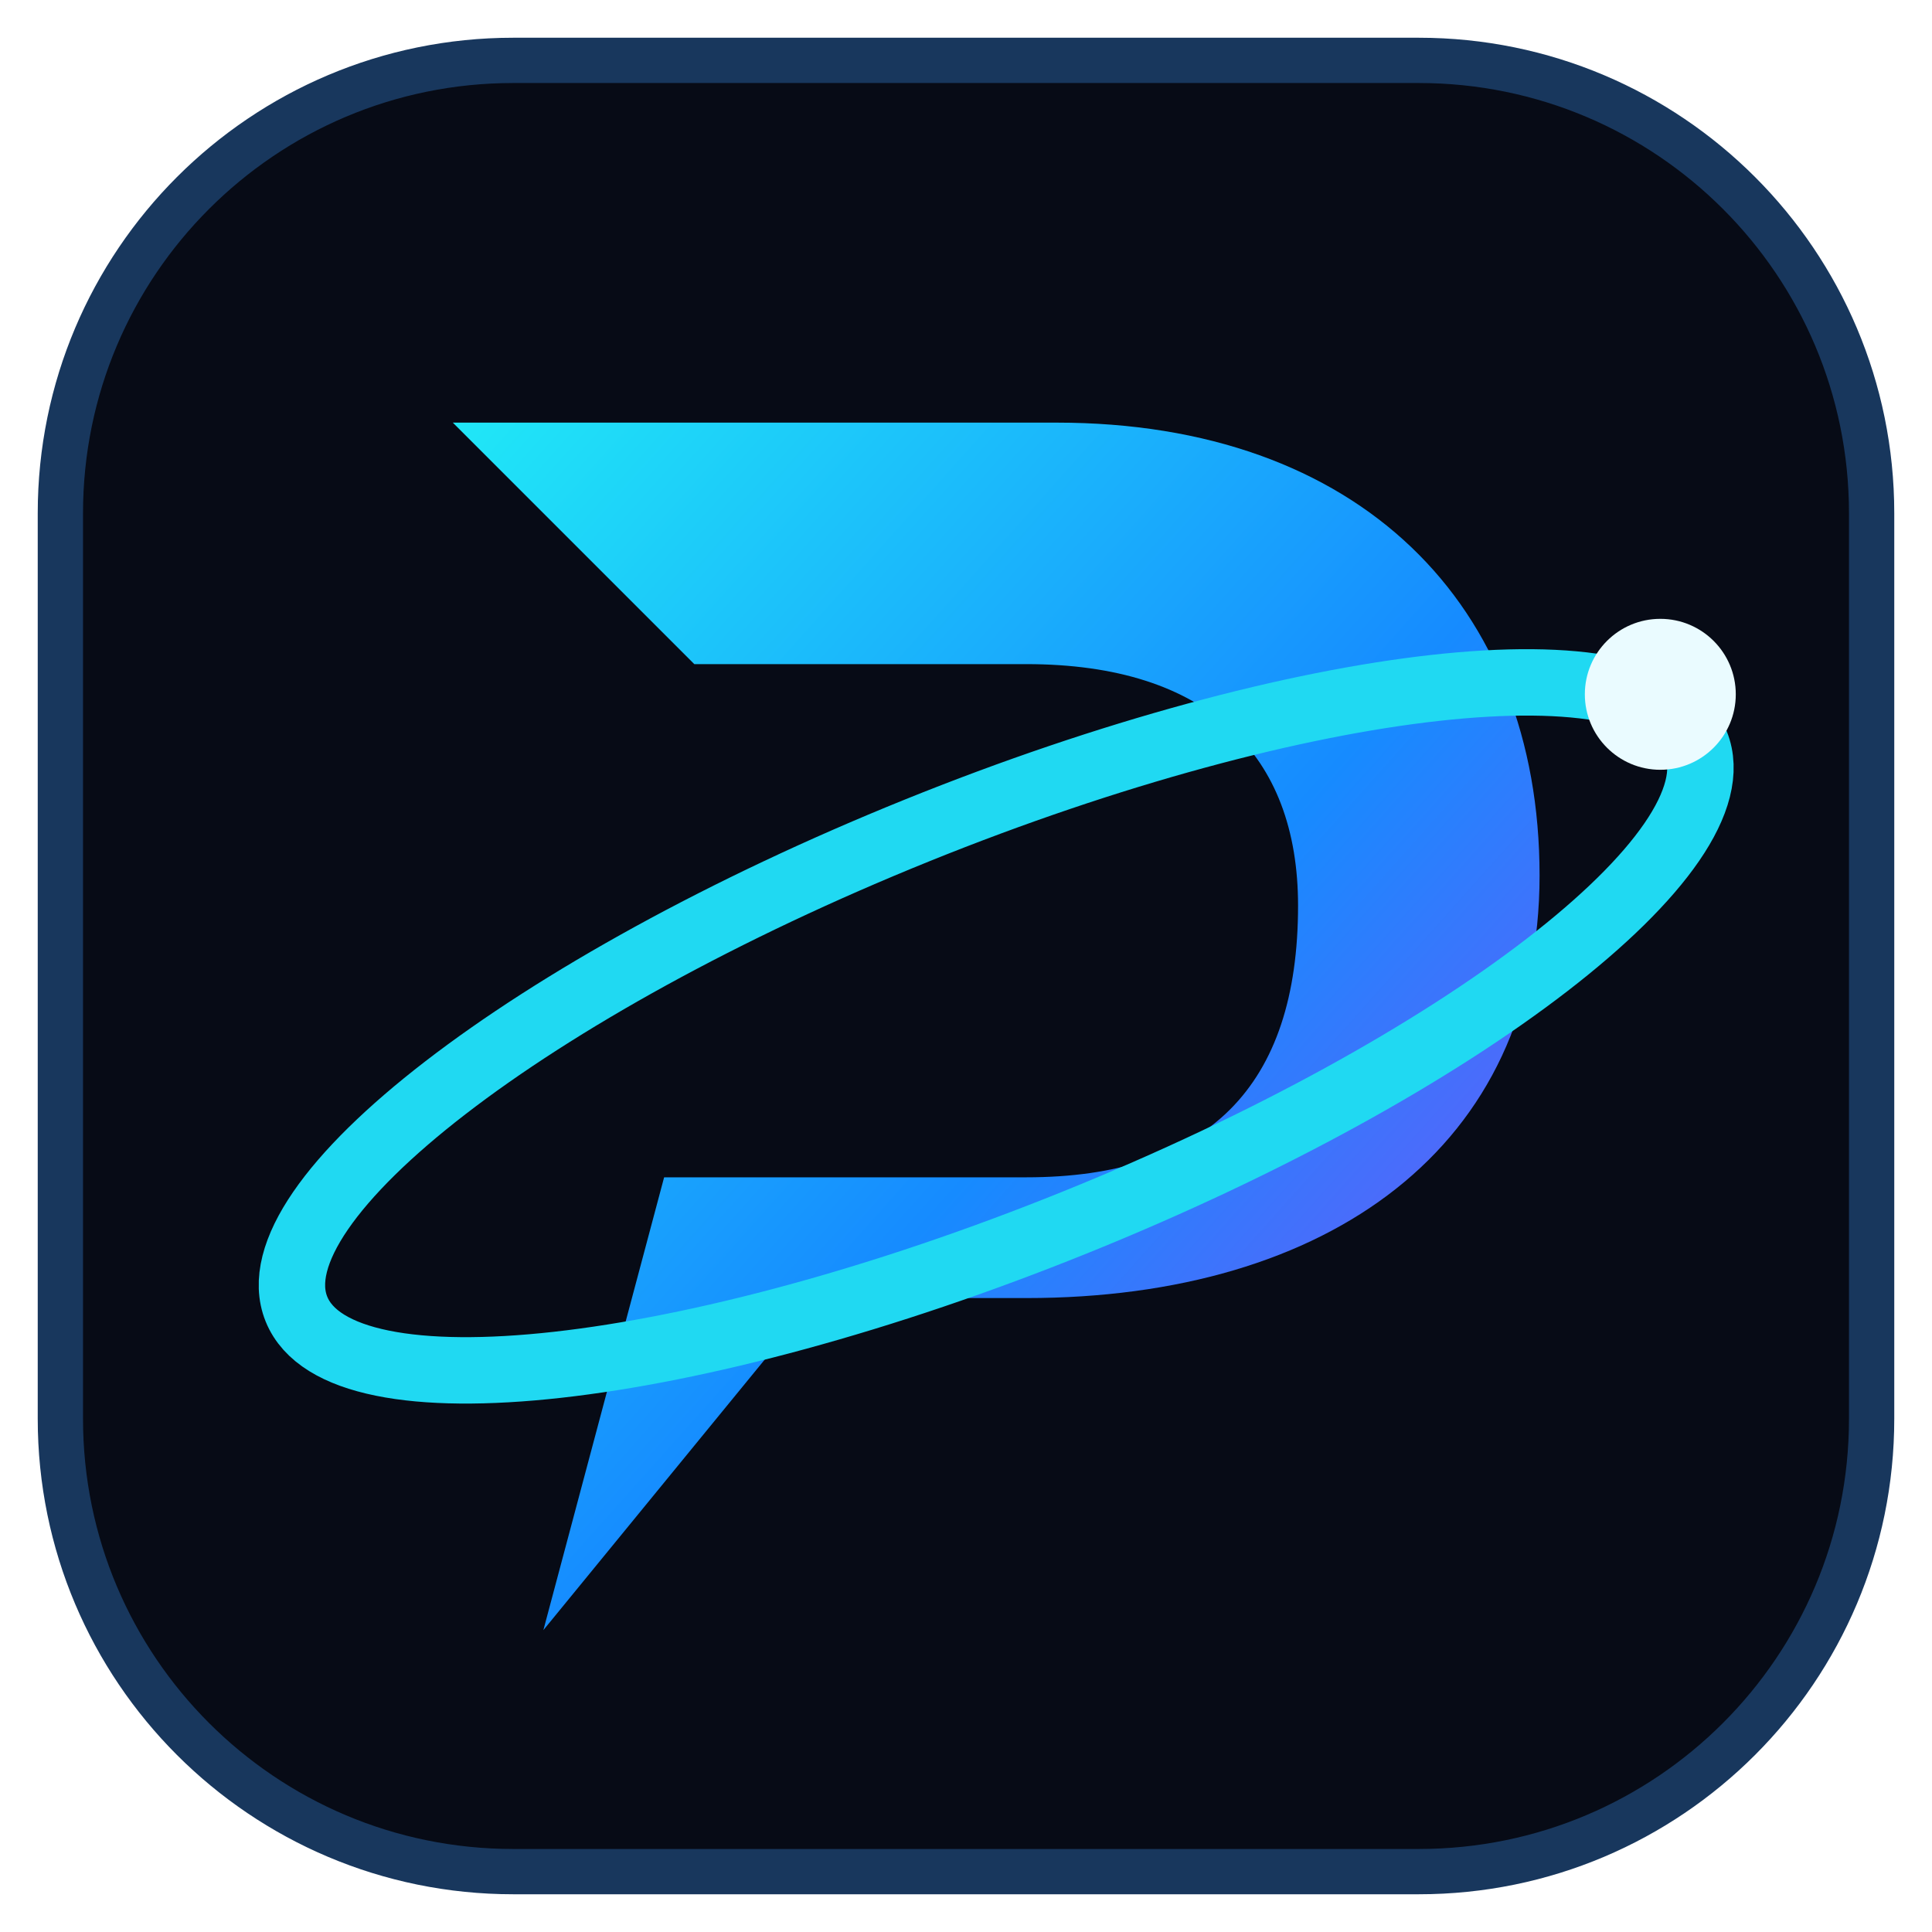
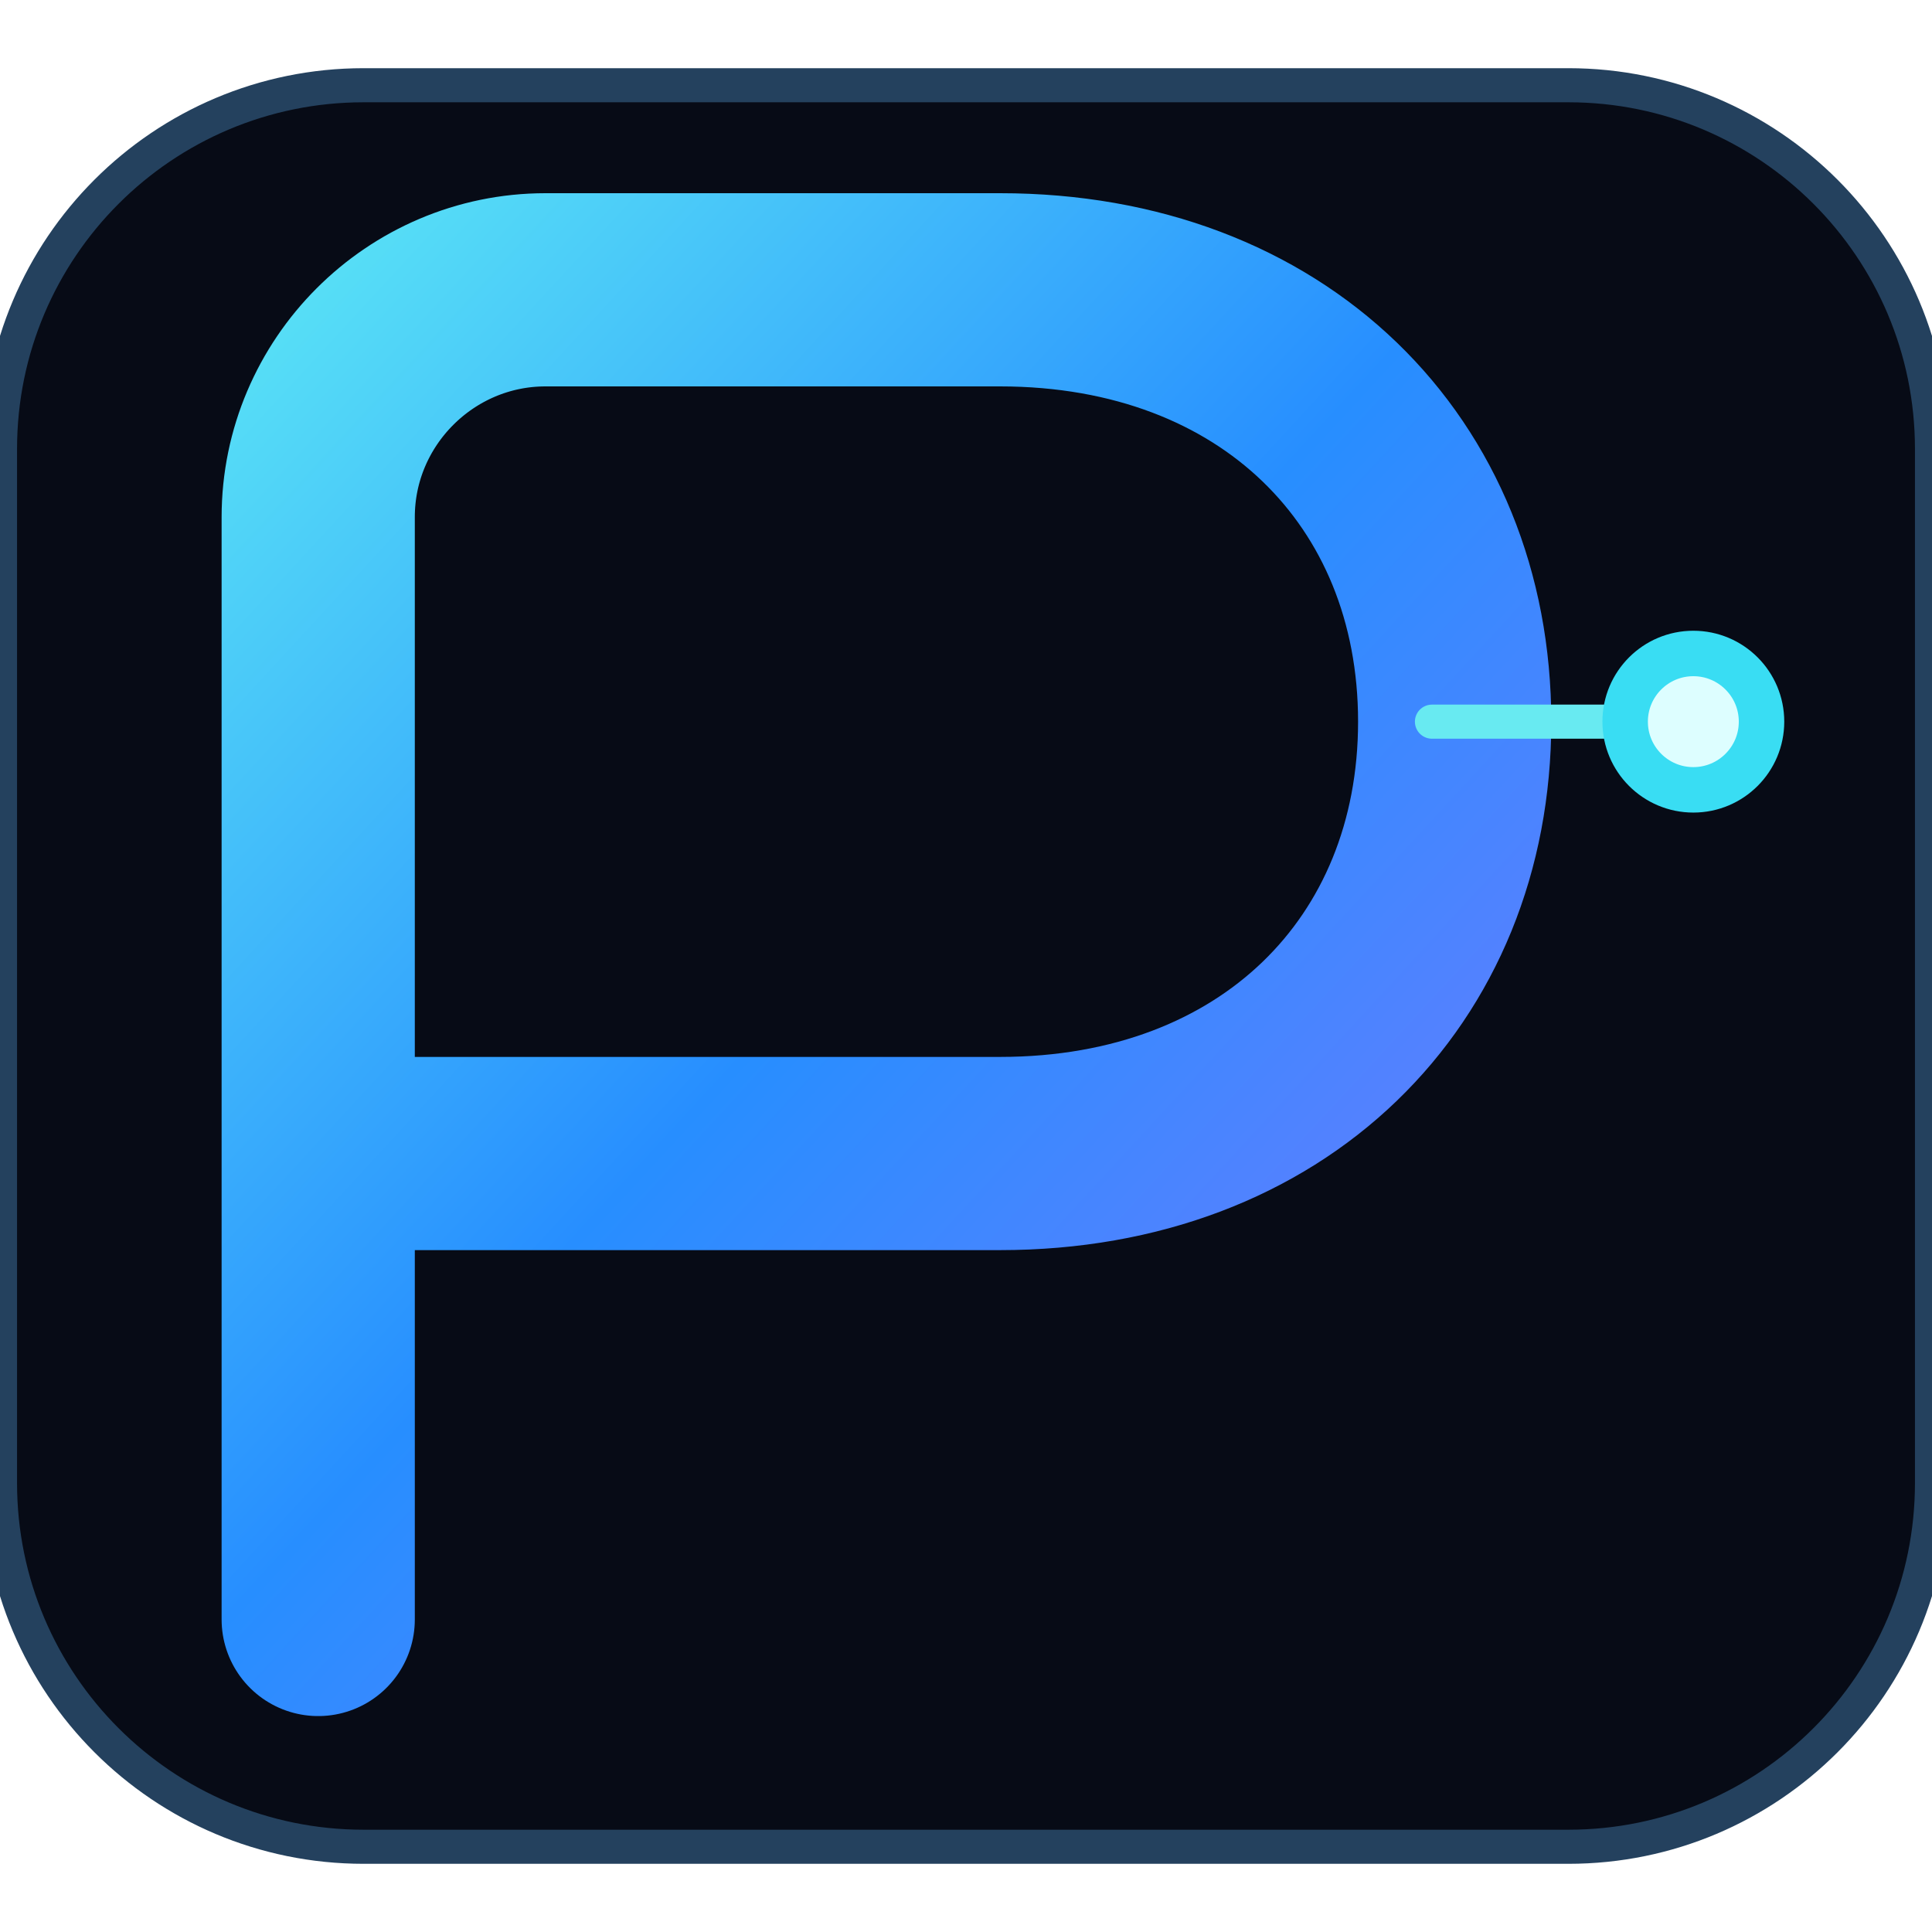
- <svg xmlns="http://www.w3.org/2000/svg" width="64" height="64" viewBox="0 0 64 64" role="img" aria-label="Pisimai Technology icon">
+ <svg xmlns="http://www.w3.org/2000/svg" width="64" height="64" viewBox="25 10 170 155" role="img" aria-label="PISIMAI">
  <defs>
-     <linearGradient id="g" x1="0" y1="0" x2="1" y2="1">
-       <stop offset="0" stop-color="#20E7F7" />
-       <stop offset=".55" stop-color="#168BFF" />
-       <stop offset="1" stop-color="#8B45F5" />
+     <linearGradient id="g" x1="35" y1="20" x2="176" y2="150" gradientUnits="userSpaceOnUse">
+       <stop stop-color="#62F2F4" />
+       <stop offset=".48" stop-color="#278EFF" />
+       <stop offset="1" stop-color="#8A72FF" />
    </linearGradient>
+     <style>.mark{fill:none;stroke:url(#g);stroke-width:17;stroke-linecap:round;stroke-linejoin:round}</style>
  </defs>
-   <rect x="2" y="2" width="60" height="60" rx="15" fill="#070B16" stroke="#18375D" stroke-width="1.5" />
-   <path d="M15 14 H35 C45 14 51 20 51 29 C51 38 44 43 34 43 H27 L18 54 L22 39 H34 C40 39 43 36 43 30 C43 25 40 22 34 22 H23 Z" fill="url(#g)" />
-   <ellipse cx="33" cy="34" rx="25" ry="7" transform="rotate(-22 33 34)" fill="none" stroke="#20D9F2" stroke-width="2.2" />
-   <circle cx="55" cy="23" r="2.5" fill="#EAFBFF" />
+   <rect x="25" y="10" width="170" height="155" rx="32" fill="#070B16" stroke="#24415E" stroke-width="3" />
+   <path class="mark" d="M53 145V48C53 37 62 28 73 28H113C137 28 153 44 153 66C153 88 137 104 113 104H53" />
+   <path d="M151 66H174" stroke="#68EAF1" stroke-width="3" stroke-linecap="round" />
+   <circle cx="174" cy="66" r="6" fill="#DDFEFF" stroke="#39DDF3" stroke-width="4" />
</svg>
